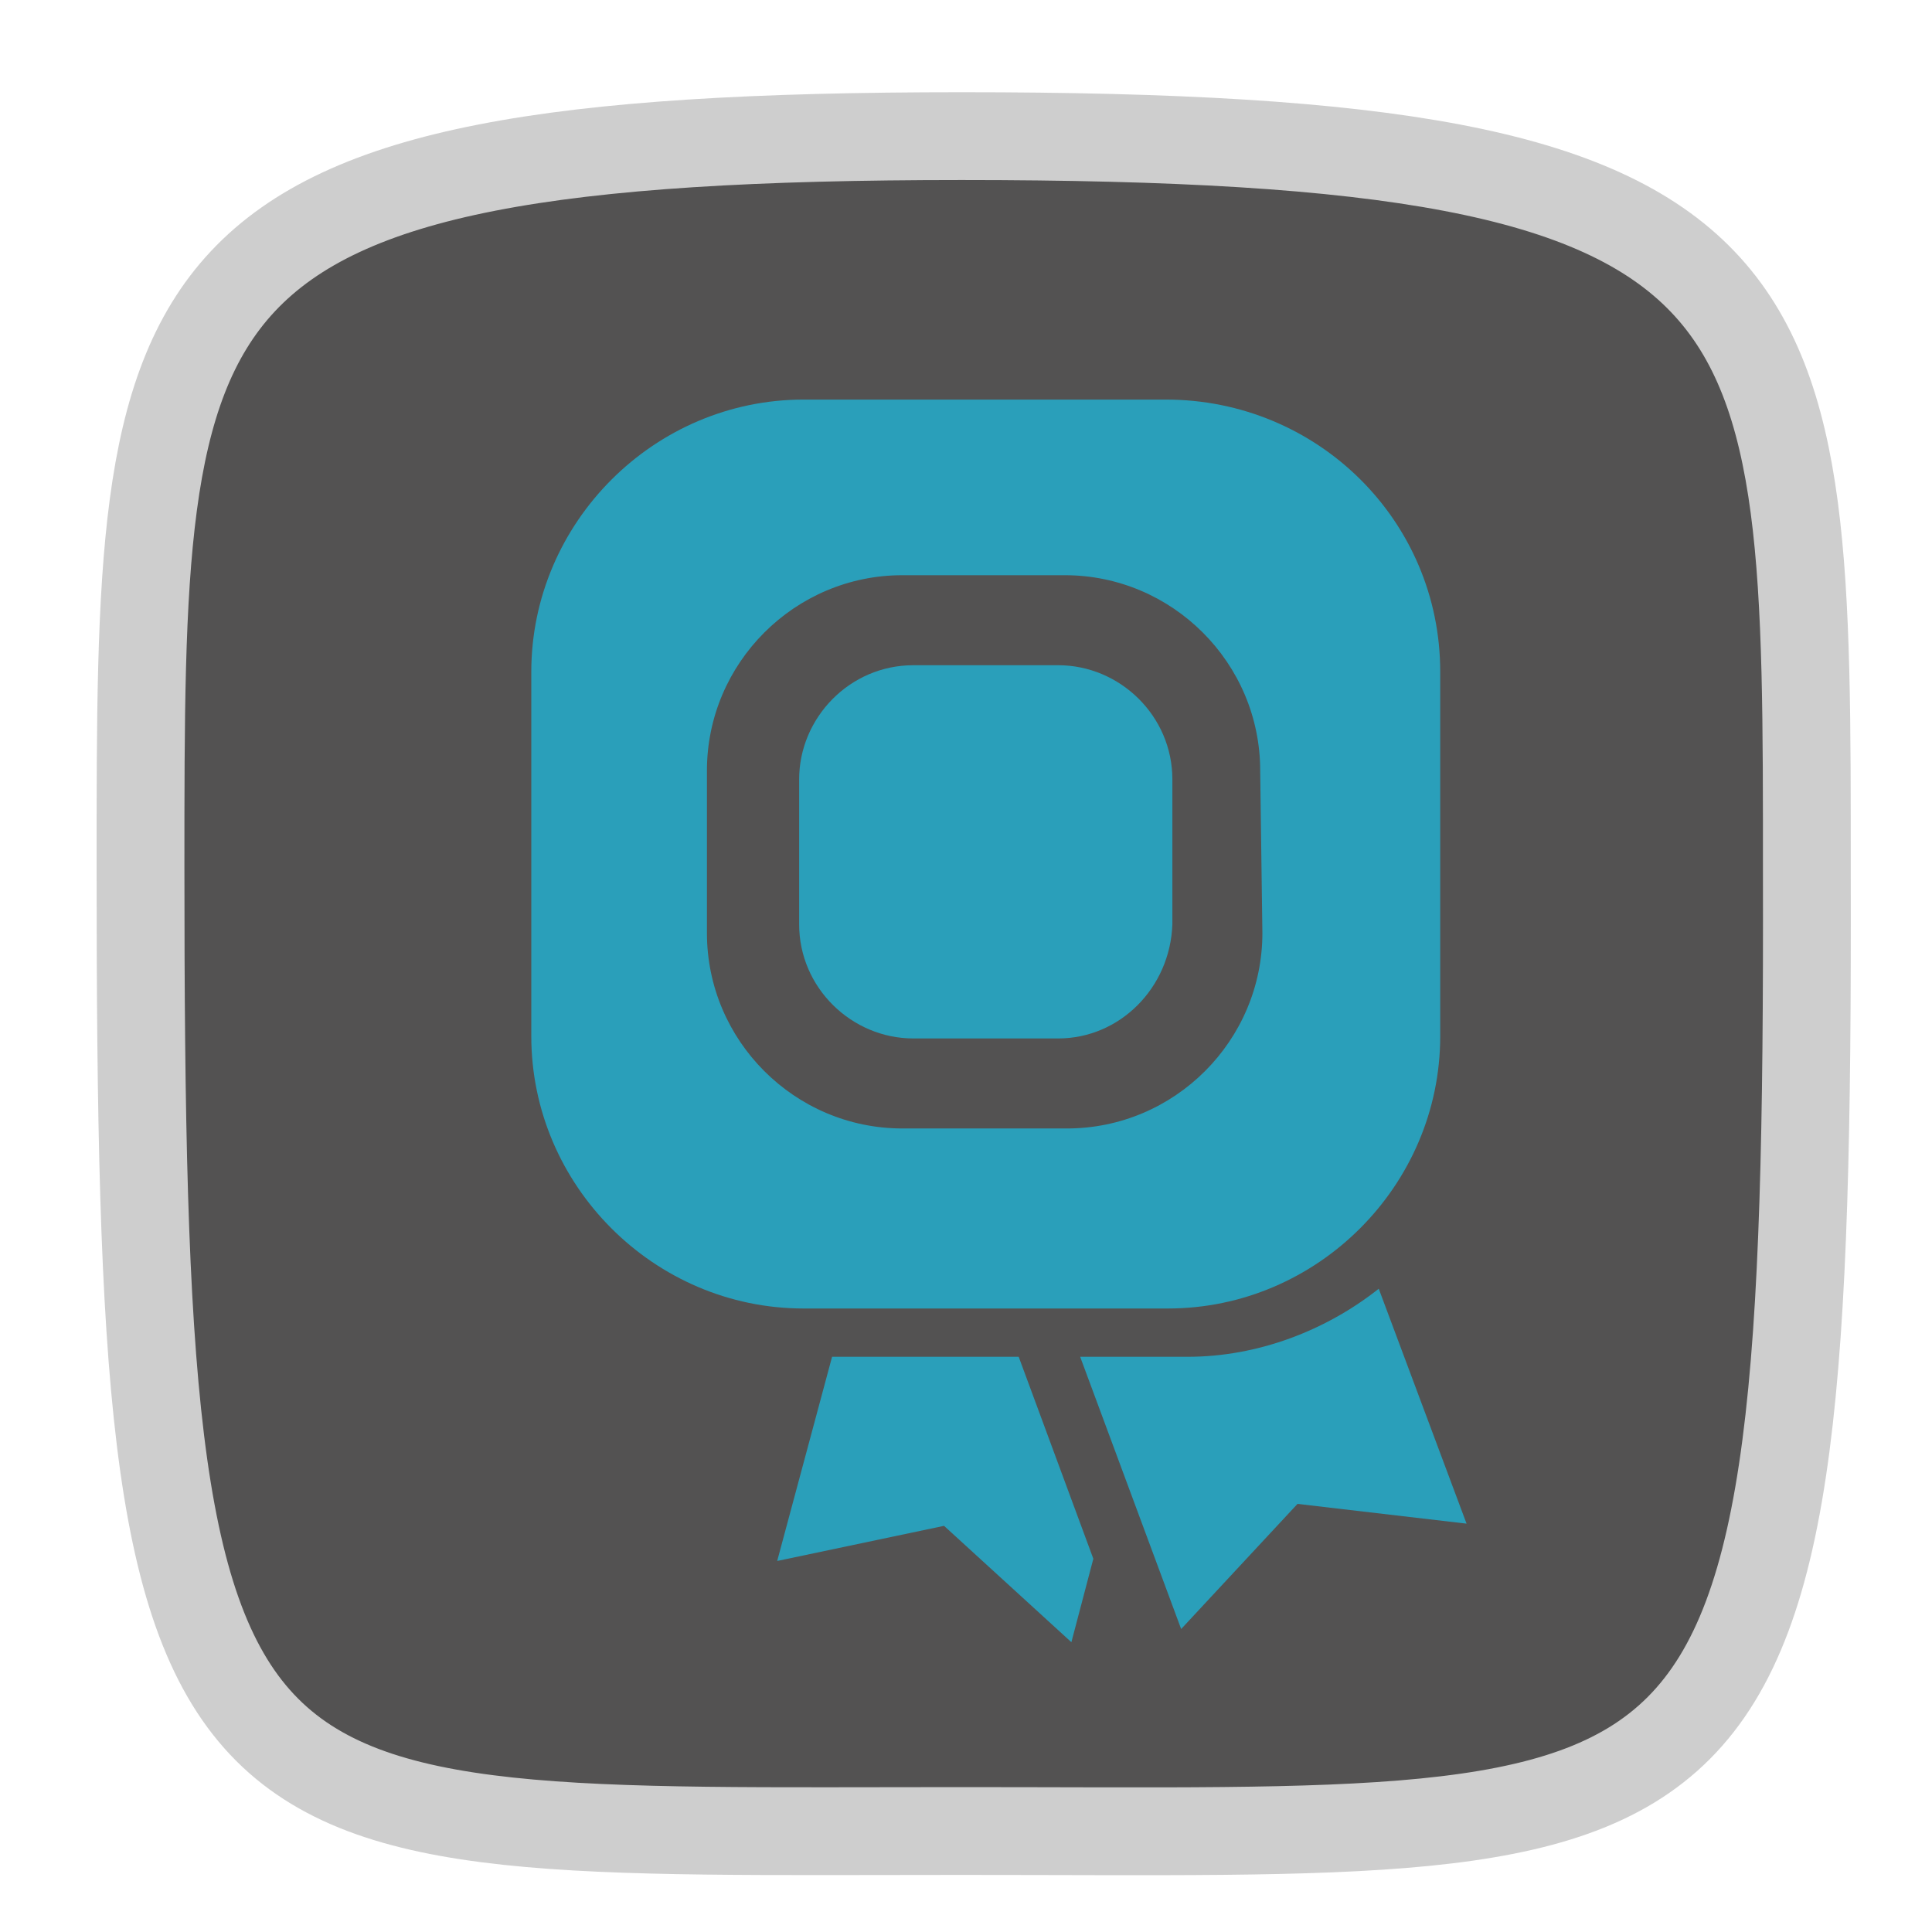
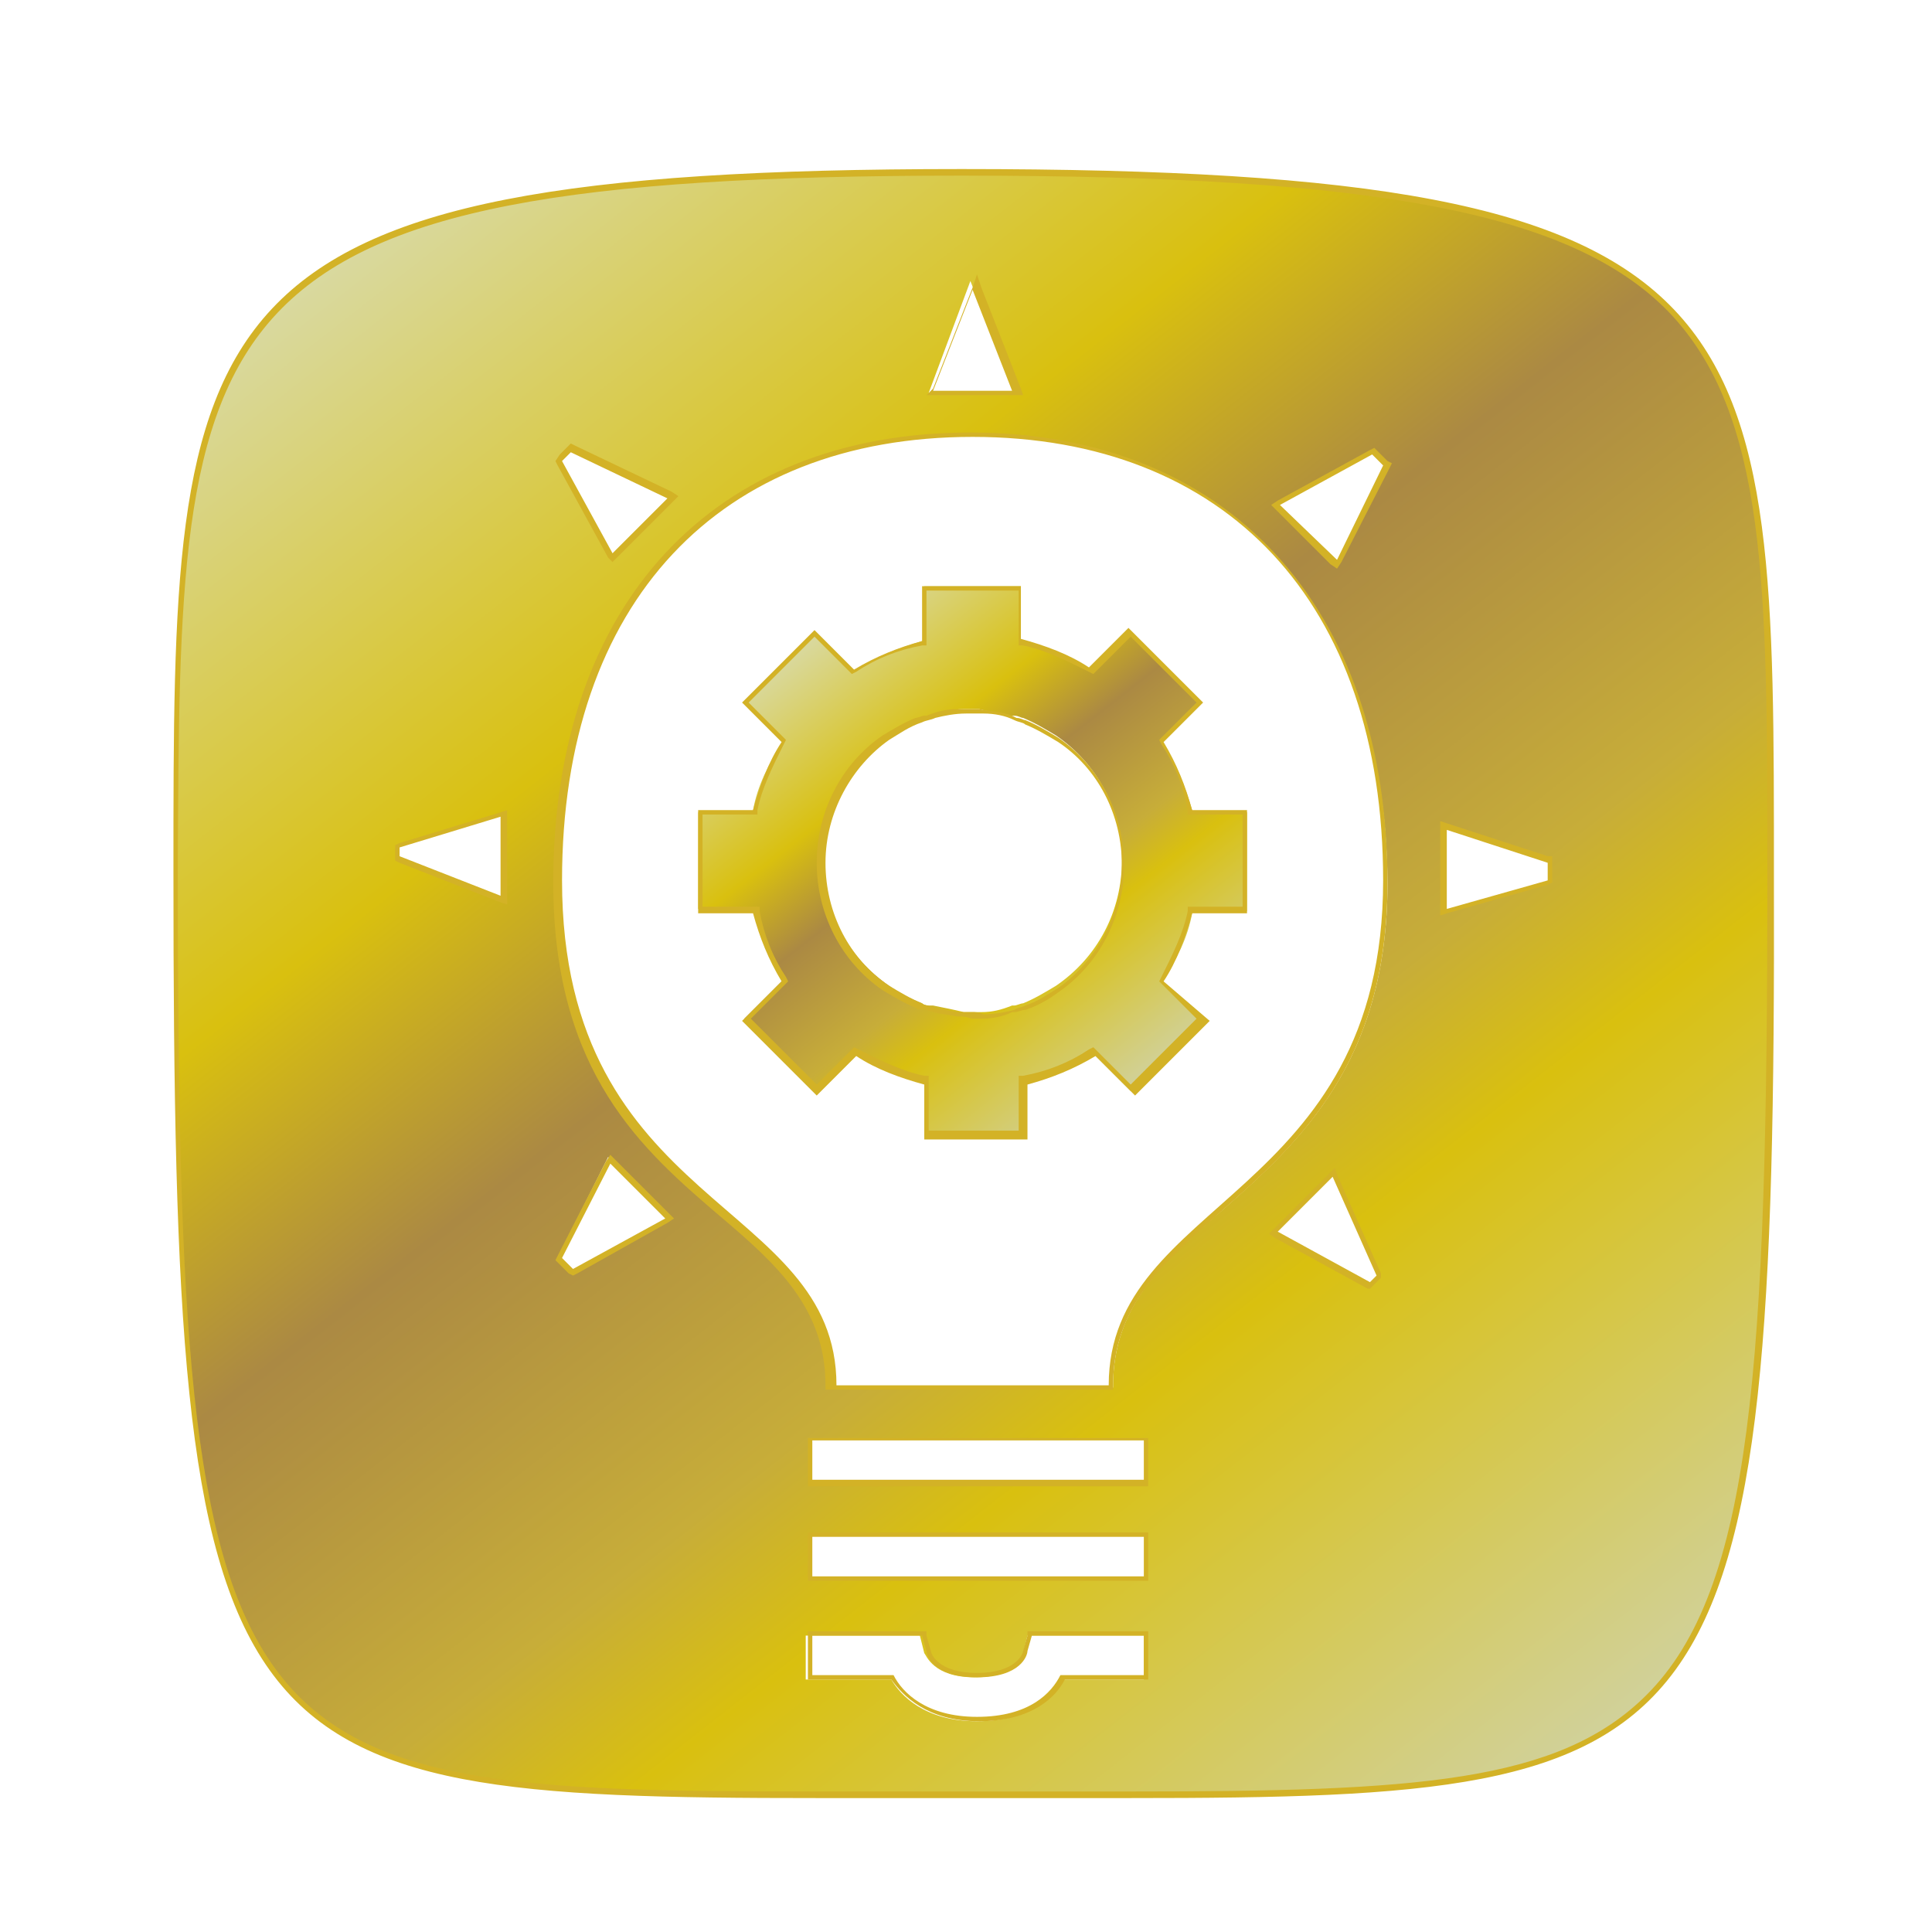
<svg xmlns="http://www.w3.org/2000/svg" version="1.1" id="CLOSEBUTTON_x5F_On" x="0px" y="0px" viewBox="0 0 88 88" style="enable-background:new 0 0 88 88;" xml:space="preserve">
  <style type="text/css">
- 	.st0{fill:#535252;stroke:#CECECE;stroke-width:4;stroke-miterlimit:10;enable-background:new    ;}
- 	.st1{fill:#2A9FBA;}
+ 	.st0{fill:url(#SVGID_1_);}
+ 	.st1{fill:#D3B226;}
+ 	.st2{fill:url(#SVGID_2_);}
</style>
-   <path class="st0" d="M43.8,83.4c-35.1,0-37.4,1.7-37.4-43.9c0-26.8,0-33.3,37.4-33.3c38.7,0,38.5,6.5,38.5,33.6  C82.4,85.4,79.5,83.4,43.8,83.4z" />
  <g>
-     <path class="st1" d="M53.1,18.2H36.6c-6.8,0-12.4,5.6-12.4,12.4v16.6c0,6.8,5.6,12.4,12.4,12.4h16.6c6.8,0,12.4-5.6,12.4-12.4V30.6   C65.6,23.7,60,18.2,53.1,18.2z M57.5,42.5c0,4.9-4,8.9-8.9,8.9h-7.5c-4.9,0-8.9-4-8.9-8.9v-7.4c0-4.9,4-8.9,8.9-8.9h7.4   c4.9,0,8.9,4,8.9,8.9L57.5,42.5L57.5,42.5z" />
-     <path class="st1" d="M48.2,47.3h-6.6c-2.8,0-5.2-2.3-5.2-5.2v-6.6c0-2.8,2.3-5.2,5.2-5.2h6.6c2.8,0,5.2,2.3,5.2,5.2v6.6   C53.3,45,51,47.3,48.2,47.3z" />
-     <path class="st1" d="M54.1,61.8h-4.9l4.6,12.4l5.3-5.7l7.7,0.9l-4-10.7C60.4,60.6,57.3,61.8,54.1,61.8z" />
-     <polygon class="st1" points="37.9,61.8 35.4,71.1 43,69.5 48.8,74.8 49.8,71 46.4,61.8  " />
+     <g>
+       <linearGradient id="SVGID_1_" gradientUnits="userSpaceOnUse" x1="17.151" y1="10.341" x2="71.636" y2="80.079">
+         <stop offset="0" style="stop-color:#D9D9A0" />
+         <stop offset="0.274" style="stop-color:#D9C00F" />
+         <stop offset="0.428" style="stop-color:#AB8943" />
+         <stop offset="0.625" style="stop-color:#C7AD39" />
+         <stop offset="0.715" style="stop-color:#D9C00F" />
+         <stop offset="1" style="stop-color:#D1D19A" />
+       </linearGradient>
+       <path class="st0" d="M43.8,81.7l-6.6,0c-13.2,0-20.9-0.3-24.9-5.7C8.6,70.8,8,61,8,39.7C8,14,8,7.9,43.8,7.9    c19.1,0,27.8,1.7,32.3,6.3c4.6,4.7,4.6,12.5,4.6,25.5V40c0,22.3-0.7,32.4-5.6,37.3c-4,4-10.6,4.5-23.6,4.5    C51.5,81.7,45.3,81.7,43.8,81.7z M40.6,76.5c0.4,0.7,1.5,1.9,3.9,1.9c2.4,0,3.4-1.1,3.8-1.9h3.8v-2h-4.5l-0.8,0l-0.2,0.8    c0,0.1-0.3,1.1-2.2,1.1c-1.9,0-2.2-1-2.3-1.1l-0.2-0.8h-5.2v2H40.6z M36.9,71.9h15.3v-2H36.9V71.9z M36.9,67.6h15.3v-2H36.9V67.6z     M44.3,19.8c-11.6,0-18.8,7.8-18.8,20.3c0,8.6,4,12.1,7.6,15.2c2.6,2.3,4.9,4.2,4.9,7.8v0.1h12.7v-0.1c0-3.6,2.3-5.7,5-8    c3.5-3.1,7.5-6.7,7.5-14.9C63.1,27.6,55.9,19.8,44.3,19.8z M58,56.2l4.4,2.4l0.4-0.4l-2.1-4.7L58,56.2z M25.4,57.3l0.7,0.7    l4.4-2.5l-2.8-2.8L25.4,57.3z M65.7,41.5l4.8-1.3v-1l-4.8-1.6V41.5z M18.1,38.6v0.5L23,41v-3.9L18.1,38.6z M58.1,22.9l2.8,2.8    l2.3-4.6l-0.6-0.6L58.1,22.9z M25.4,21l2.4,4.4l2.8-2.8L26,20.5L25.4,21z M42.3,17.9h3.9l-2-5.1L42.3,17.9z" />
+       <path class="st1" d="M43.8,8c19,0,27.8,1.7,32.2,6.2c4.5,4.7,4.5,12.5,4.5,25.4l0,0.4c0,22.3-0.7,32.4-5.5,37.2    c-4,4-10.5,4.4-23.5,4.4c-1.1,0-2.3,0-3.6,0c-1.3,0-2.7,0-4.1,0c-1.2,0-2.4,0-3.5,0c-1.1,0-2.1,0-3.1,0c-27,0-29.1-1-29.1-41.9    C8.2,14.1,8.2,8,43.8,8 M42.2,18h0.4h3.6h0.4l-0.1-0.3l-1.8-4.6l-0.2-0.6l-0.2,0.6l-1.8,4.6L42.2,18 M37.8,63.3h0.2h12.5h0.2v-0.2    c0-3.6,2.3-5.6,4.9-7.9c3.5-3.1,7.6-6.7,7.6-15c0-12.6-7.3-20.5-19-20.5c-11.7,0-19,7.8-19,20.5c0,8.7,4.1,12.2,7.6,15.2    c2.6,2.2,4.8,4.2,4.8,7.7V63.3 M60.9,25.9l0.2-0.3l2.2-4.3l0.1-0.2L63.2,21l-0.5-0.5l-0.1-0.1l-0.2,0.1l-4.2,2.3l-0.3,0.2l0.2,0.2    l2.5,2.5L60.9,25.9 M27.9,25.6l0.2-0.2l2.5-2.5l0.3-0.3l-0.3-0.2l-4.4-2.1l-0.2-0.1l-0.1,0.1l-0.4,0.4L25.3,21l0.1,0.2l2.3,4.2    L27.9,25.6 M23.1,41.2v-0.4v-3.6v-0.3L22.8,37l-4.6,1.4L18,38.5v0.2V39v0.2l0.2,0.1l4.6,1.8L23.1,41.2 M65.6,41.7l0.3-0.1l4.6-1.3    l0.2-0.1v-0.2v-0.8v-0.2L70.5,39l-4.6-1.5l-0.3-0.1v0.3v3.6V41.7 M26.1,58.1l0.2-0.1l4.1-2.3l0.3-0.2l-0.2-0.2l-2.5-2.5l-0.2-0.2    l-0.2,0.3l-2.2,4.3l-0.1,0.2l0.1,0.1l0.5,0.5L26.1,58.1 M62.4,58.7l0.1-0.1l0.3-0.3l0.1-0.1L62.9,58l-2-4.5l-0.1-0.3l-0.3,0.3    L58,56l-0.2,0.2l0.3,0.2l4.2,2.3L62.4,58.7 M36.7,67.7H37h15.1h0.2v-0.2v-1.8v-0.2h-0.2H37h-0.2v0.2v1.8V67.7 M36.7,72H37h15.1    h0.2v-0.2V70v-0.2h-0.2H37h-0.2V70v1.8V72 M44.5,76.2c-1.8,0-2.1-0.9-2.1-1l-0.2-0.7l0-0.2H42h-5h-0.2v0.2v1.8v0.2H37h3.6    c0.5,0.7,1.6,1.9,4,1.9c2.4,0,3.5-1.1,3.9-1.9h3.6h0.2v-0.2v-1.8v-0.2h-0.2l-4.4,0l-0.7,0l-0.2,0l0,0.2l-0.2,0.7    C46.6,75.3,46.3,76.2,44.5,76.2 M43.8,7.7C7.9,7.7,7.9,14,7.9,39.7c0,40.7,1.9,42.2,29.3,42.2c2,0,4.2,0,6.6,0c2.8,0,5.3,0,7.7,0    c27,0,29.4-1.6,29.3-41.9C80.8,14,81,7.7,43.8,7.7L43.8,7.7z M42.5,17.8l1.8-4.6l1.8,4.6H42.5L42.5,17.8z M38.1,63.1    c0-8.5-12.5-8-12.5-23c0-12.7,7.2-20.2,18.7-20.2c11.5,0,18.7,7.5,18.7,20.2c0,14.5-12.5,14.5-12.5,23H38.1L38.1,63.1z M60.9,25.5    L58.3,23l4.2-2.3l0.5,0.5L60.9,25.5L60.9,25.5z M27.9,25.2l-2.3-4.2l0.4-0.4l4.4,2.1L27.9,25.2L27.9,25.2z M22.8,40.8L18.2,39    v-0.4l4.6-1.4V40.8L22.8,40.8z M65.9,41.4v-3.6l4.6,1.5v0.8L65.9,41.4L65.9,41.4z M26.1,57.8l-0.5-0.5l2.2-4.3l2.5,2.5L26.1,57.8    L26.1,57.8z M62.4,58.4l-4.2-2.3l2.5-2.5l2,4.5L62.4,58.4L62.4,58.4z M37,67.4v-1.8h15.1v1.8H37L37,67.4z M37,71.8V70h15.1v1.8H37    L37,71.8z M44.5,76.4c2,0,2.3-1,2.3-1.2l0.2-0.7l0.7,0h4.4v1.8h-3.8c-0.4,0.8-1.4,1.9-3.8,1.9c-2.3,0-3.4-1.1-3.8-1.9H37v-1.8h5    l0.2,0.7C42.2,75.4,42.5,76.4,44.5,76.4L44.5,76.4z" />
+     </g>
+     <g>
+       <linearGradient id="SVGID_2_" gradientUnits="userSpaceOnUse" x1="36.536" y1="29.328" x2="52.076" y2="49.218">
+         <stop offset="0" style="stop-color:#D9D9A0" />
+         <stop offset="0.274" style="stop-color:#D9C00F" />
+         <stop offset="0.428" style="stop-color:#AB8943" />
+         <stop offset="0.625" style="stop-color:#C7AD39" />
+         <stop offset="0.715" style="stop-color:#D9C00F" />
+         <stop offset="1" style="stop-color:#D1D19A" />
+       </linearGradient>
+       <path class="st2" d="M42.1,51.7v-2.5l-0.1,0c-1.1-0.2-2.1-0.7-3-1.3l-0.1-0.1l-1.8,1.8l-3.2-3.2l1.8-1.8l-0.1-0.1    c-0.6-0.9-1-2-1.3-3l0-0.1h-2.5V37h2.5l0-0.1c0.2-1.1,0.7-2.1,1.3-3l0.1-0.1L33.9,32l3.2-3.2l1.8,1.8l0.1-0.1c0.9-0.6,2-1,3-1.3    l0.1,0v-2.5h4.4v2.5l0.1,0c1.1,0.2,2.1,0.7,3,1.3l0.1,0.1l1.8-1.8l3.2,3.2l-1.8,1.8l0.1,0.1c0.6,0.9,1,2,1.3,3l0,0.1h2.5v4.5h-2.5    l0,0.1c-0.2,1.1-0.7,2.1-1.3,3l-0.1,0.1l1.8,1.8l-3.2,3.2l-1.8-1.8l-0.1,0.1c-0.9,0.6-2,1-3,1.3l-0.1,0v2.5H42.1z M44.3,32.3    c-0.1,0-0.2,0-0.2,0c-0.1,0-0.1,0-0.2,0c-0.5,0-0.9,0.1-1.4,0.3l-0.1,0c-0.1,0-0.3,0.1-0.4,0.1c-0.5,0.2-1,0.5-1.5,0.8    c-1.9,1.3-3,3.4-3,5.7c0,2.3,1.1,4.4,3,5.7c0.4,0.3,1,0.6,1.5,0.8c0.1,0.1,0.3,0.1,0.4,0.1l0.1,0c0.5,0.1,1,0.2,1.4,0.3l0.1,0    c0.1,0,0.2,0,0.3,0c0.1,0,0.2,0,0.3,0l0.1,0c0.5,0,0.9-0.1,1.4-0.3l0.1,0c0.1,0,0.3-0.1,0.4-0.1c0.5-0.2,1-0.5,1.5-0.8    c1.9-1.3,3-3.4,3-5.7c0-2.3-1.1-4.4-3-5.7c-0.5-0.3-1-0.6-1.5-0.8c-0.1,0-0.2-0.1-0.4-0.1l-0.2,0c-0.5-0.1-1-0.2-1.4-0.3    c-0.1,0-0.1,0-0.2,0C44.5,32.3,44.4,32.3,44.3,32.3L44.3,32.3L44.3,32.3z" />
+       <path class="st1" d="M46.4,26.9v2.3v0.2l0.2,0c1,0.2,2,0.7,3,1.2l0.2,0.1l0.1-0.1l1.6-1.6l3,3l-1.6,1.6l-0.1,0.1l0.1,0.2    c0.6,0.9,1,1.9,1.2,3l0,0.2h0.2h2.3v4.2h-2.3h-0.2l0,0.2c-0.2,1-0.7,2-1.2,3l-0.1,0.2l0.1,0.1l1.6,1.6l-3,3l-1.6-1.6l-0.1-0.1    l-0.2,0.1c-0.9,0.6-1.9,1-3,1.2l-0.2,0v0.2v2.3h-0.3h-3.8v-2.3v-0.2l-0.2,0c-1-0.2-2-0.7-3-1.2l-0.2-0.1l-0.1,0.1l-1.6,1.6l-3-3    l1.6-1.6l0.1-0.1l-0.1-0.2c-0.6-0.9-1-1.9-1.2-3l0-0.2h-0.2H32v-4.2h2.3h0.2l0-0.2c0.2-1,0.7-2,1.2-3l0.1-0.2l-0.1-0.1L34.1,32    l3-3l1.6,1.6l0.1,0.1l0.2-0.1c0.9-0.6,1.9-1,3-1.2l0.2,0v-0.2v-2.3h0.3h3.5H46.4 M44.3,46.4L44.3,46.4c0.1,0,0.2,0,0.3,0    c0,0,0.1,0,0.1,0c0.5,0,1-0.1,1.4-0.3l0.1,0c0.2,0,0.3-0.1,0.5-0.1c0.6-0.2,1.1-0.5,1.5-0.8c1.9-1.3,3-3.5,3-5.8    c0-2.3-1.1-4.5-3-5.8c-0.5-0.3-1-0.6-1.5-0.8c-0.1,0-0.2-0.1-0.4-0.1l-0.2-0.1c-0.5-0.2-1-0.2-1.5-0.3c-0.1,0-0.1,0-0.2,0    c-0.1,0-0.2,0-0.3,0c-0.1,0-0.2,0-0.3,0c-0.1,0-0.1,0-0.2,0c-0.5,0-0.9,0.1-1.4,0.3l-0.1,0c-0.1,0-0.3,0.1-0.4,0.1    c-0.5,0.2-1,0.5-1.5,0.8c-1.9,1.3-3,3.5-3,5.8c0,2.3,1.1,4.5,3,5.8c0.5,0.3,1,0.6,1.5,0.8c0.1,0.1,0.3,0.1,0.4,0.1l0.1,0    c0.5,0.2,1,0.2,1.4,0.3l0.1,0C44.1,46.3,44.2,46.4,44.3,46.4L44.3,46.4 M46.6,26.7h-0.6h-3.5H42v2.5c-1.1,0.3-2.1,0.7-3.1,1.3    l-1.8-1.8L33.8,32l1.8,1.8c-0.6,0.9-1,2-1.3,3.1h-2.5v4.7h2.5c0.3,1.1,0.7,2.1,1.3,3.1l-1.8,1.8l3.4,3.4l1.8-1.8    c0.9,0.6,2,1,3.1,1.3v2.5h4.1h0.6v-2.5c1.1-0.3,2.1-0.7,3.1-1.3l1.8,1.8l3.4-3.4L53,44.7c0.6-0.9,1-2,1.3-3.1h2.5v-4.7h-2.5    c-0.3-1.1-0.7-2.1-1.3-3.1l1.8-1.8l-3.4-3.4l-1.8,1.8c-0.9-0.6-2-1-3.1-1.3V26.7L46.6,26.7z M44.3,46.1c-0.1,0-0.3,0-0.4,0    c-0.5,0-0.9-0.1-1.4-0.2c-0.2-0.1-0.4-0.1-0.5-0.2c-0.5-0.2-1-0.5-1.5-0.8c-1.8-1.2-2.9-3.3-2.9-5.6c0-2.3,1.2-4.4,2.9-5.6    c0.5-0.3,0.9-0.6,1.5-0.8c0.2-0.1,0.4-0.1,0.6-0.2c0.4-0.1,0.9-0.2,1.4-0.2c0.1,0,0.3,0,0.4,0c0.1,0,0.3,0,0.4,0    c0.5,0,1,0.1,1.4,0.3c0.2,0.1,0.4,0.1,0.5,0.2c0.5,0.2,1,0.5,1.5,0.8c1.8,1.2,2.9,3.3,2.9,5.6c0,2.3-1.2,4.4-2.9,5.6    c-0.5,0.3-0.9,0.6-1.5,0.8c-0.2,0.1-0.4,0.1-0.5,0.2c-0.4,0.1-0.9,0.2-1.4,0.2C44.6,46.1,44.4,46.1,44.3,46.1L44.3,46.1z" />
+     </g>
  </g>
</svg>
